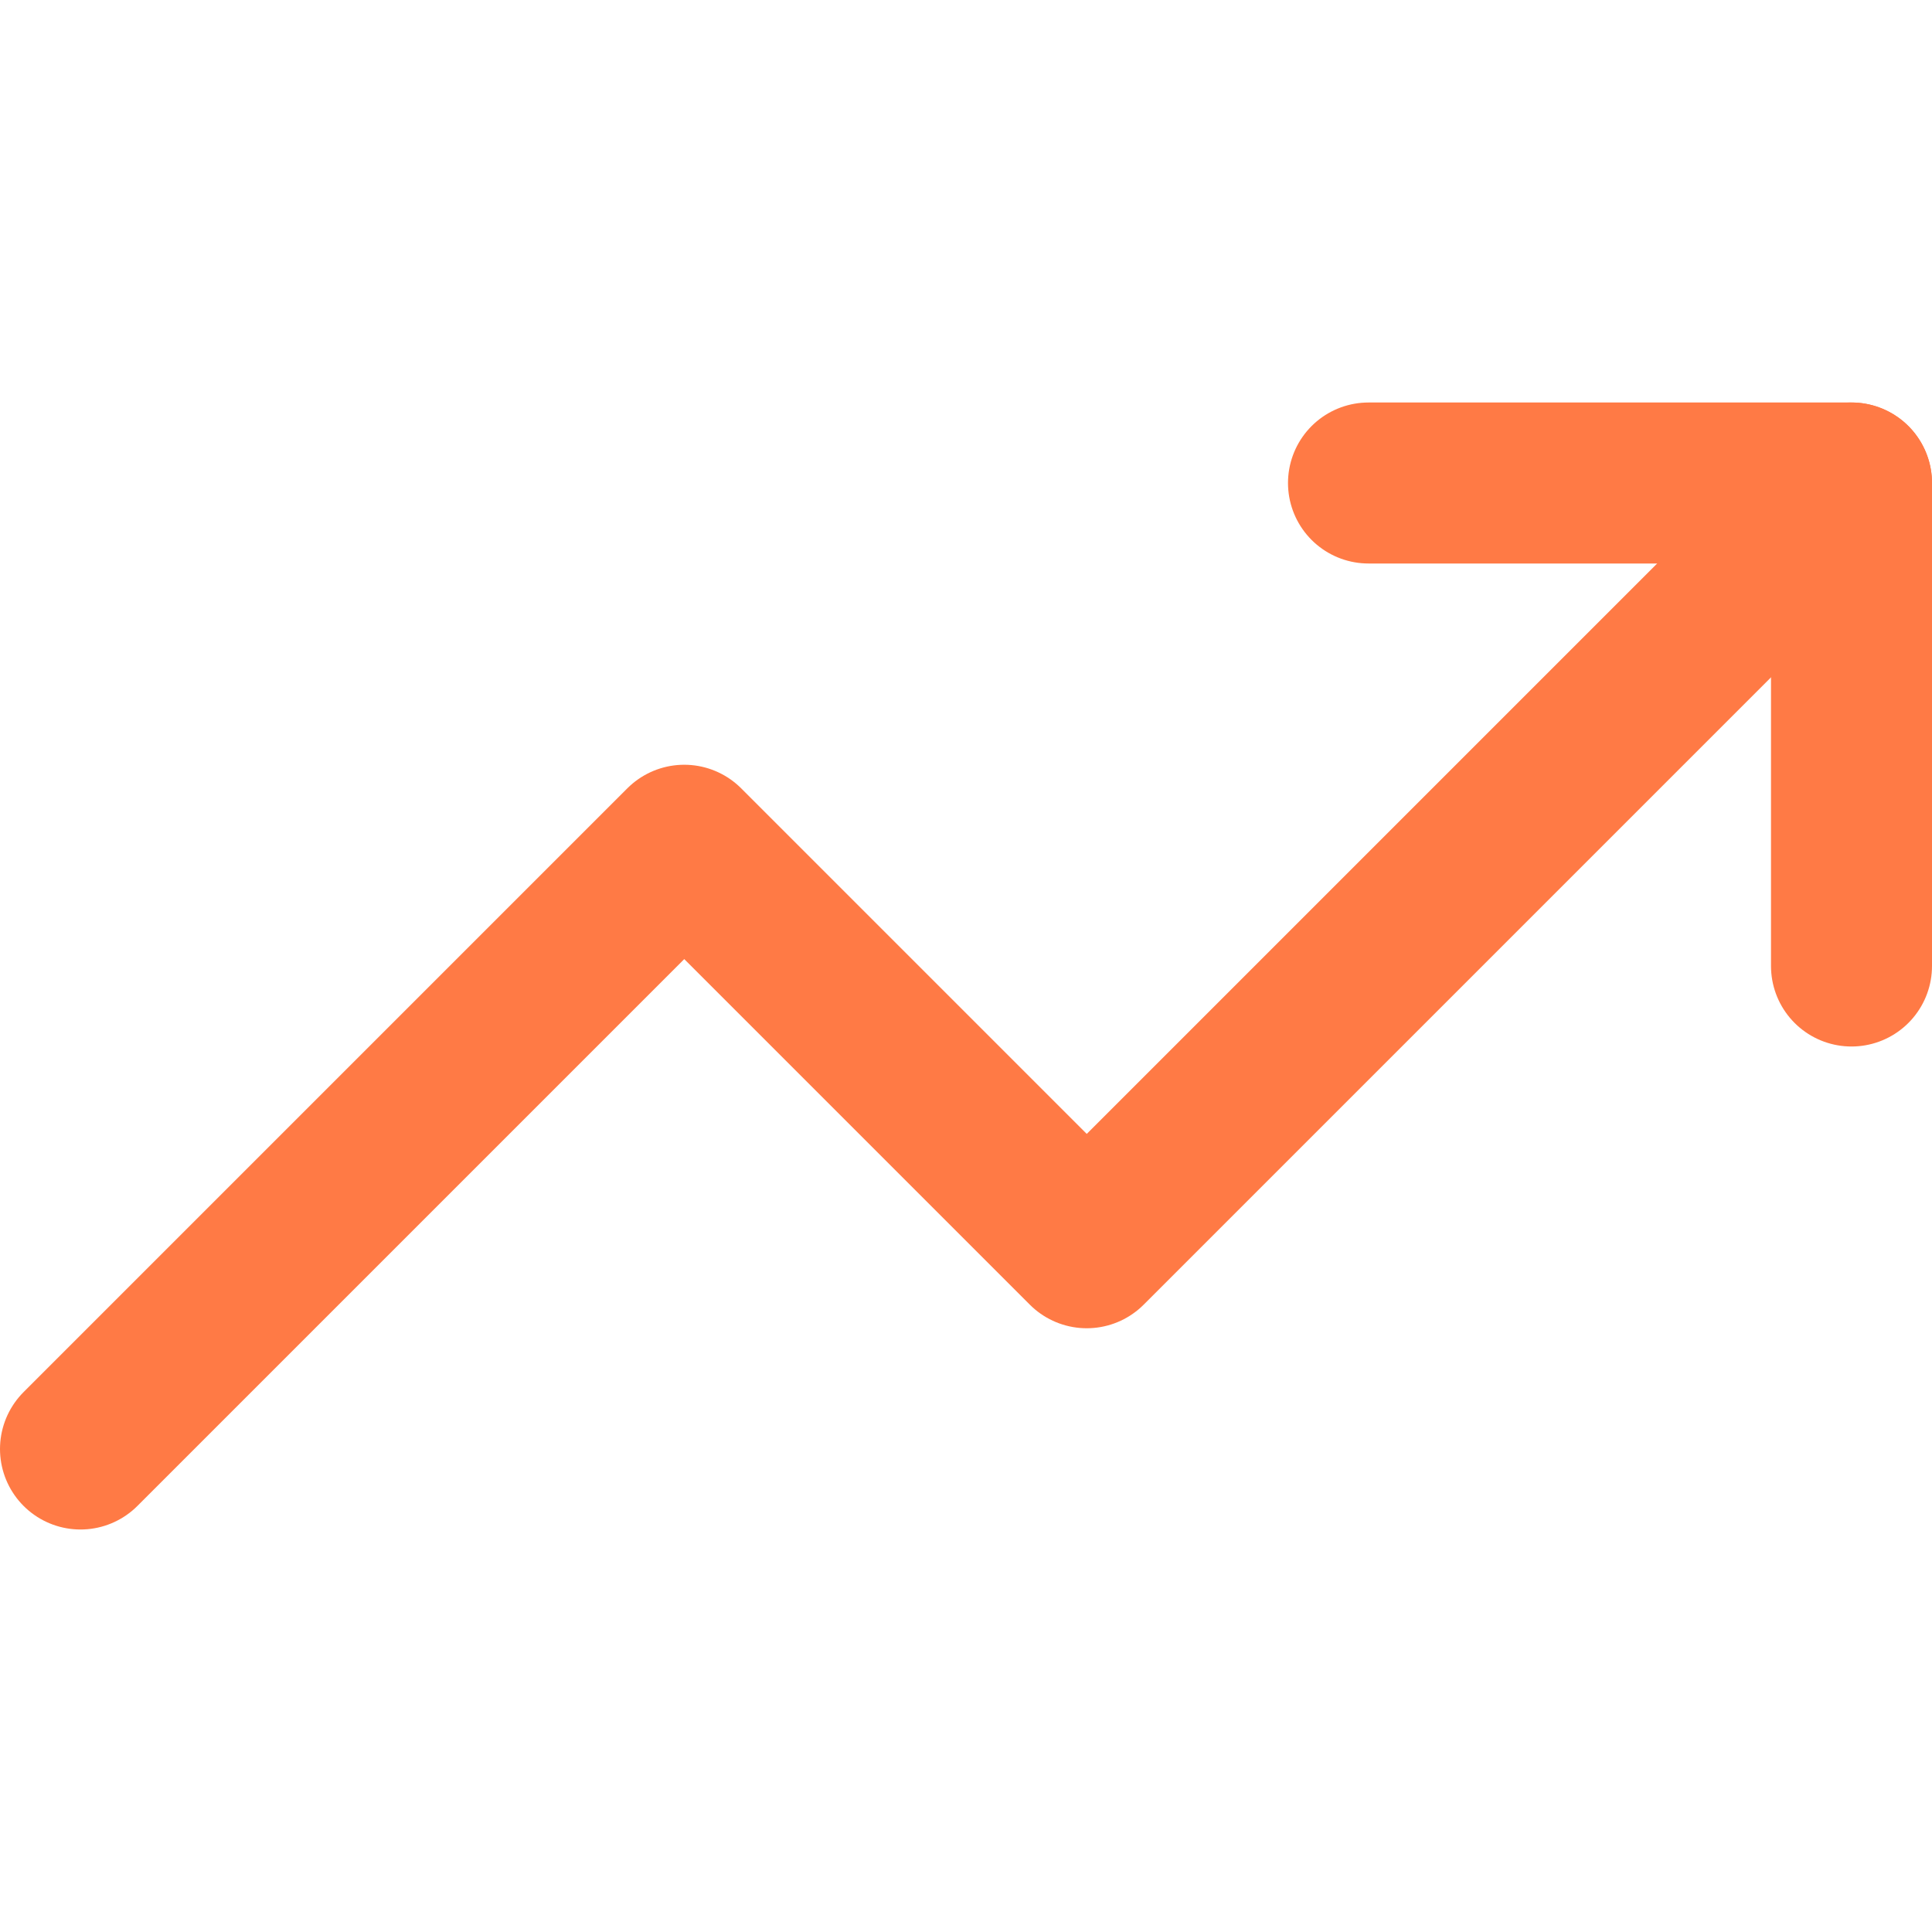
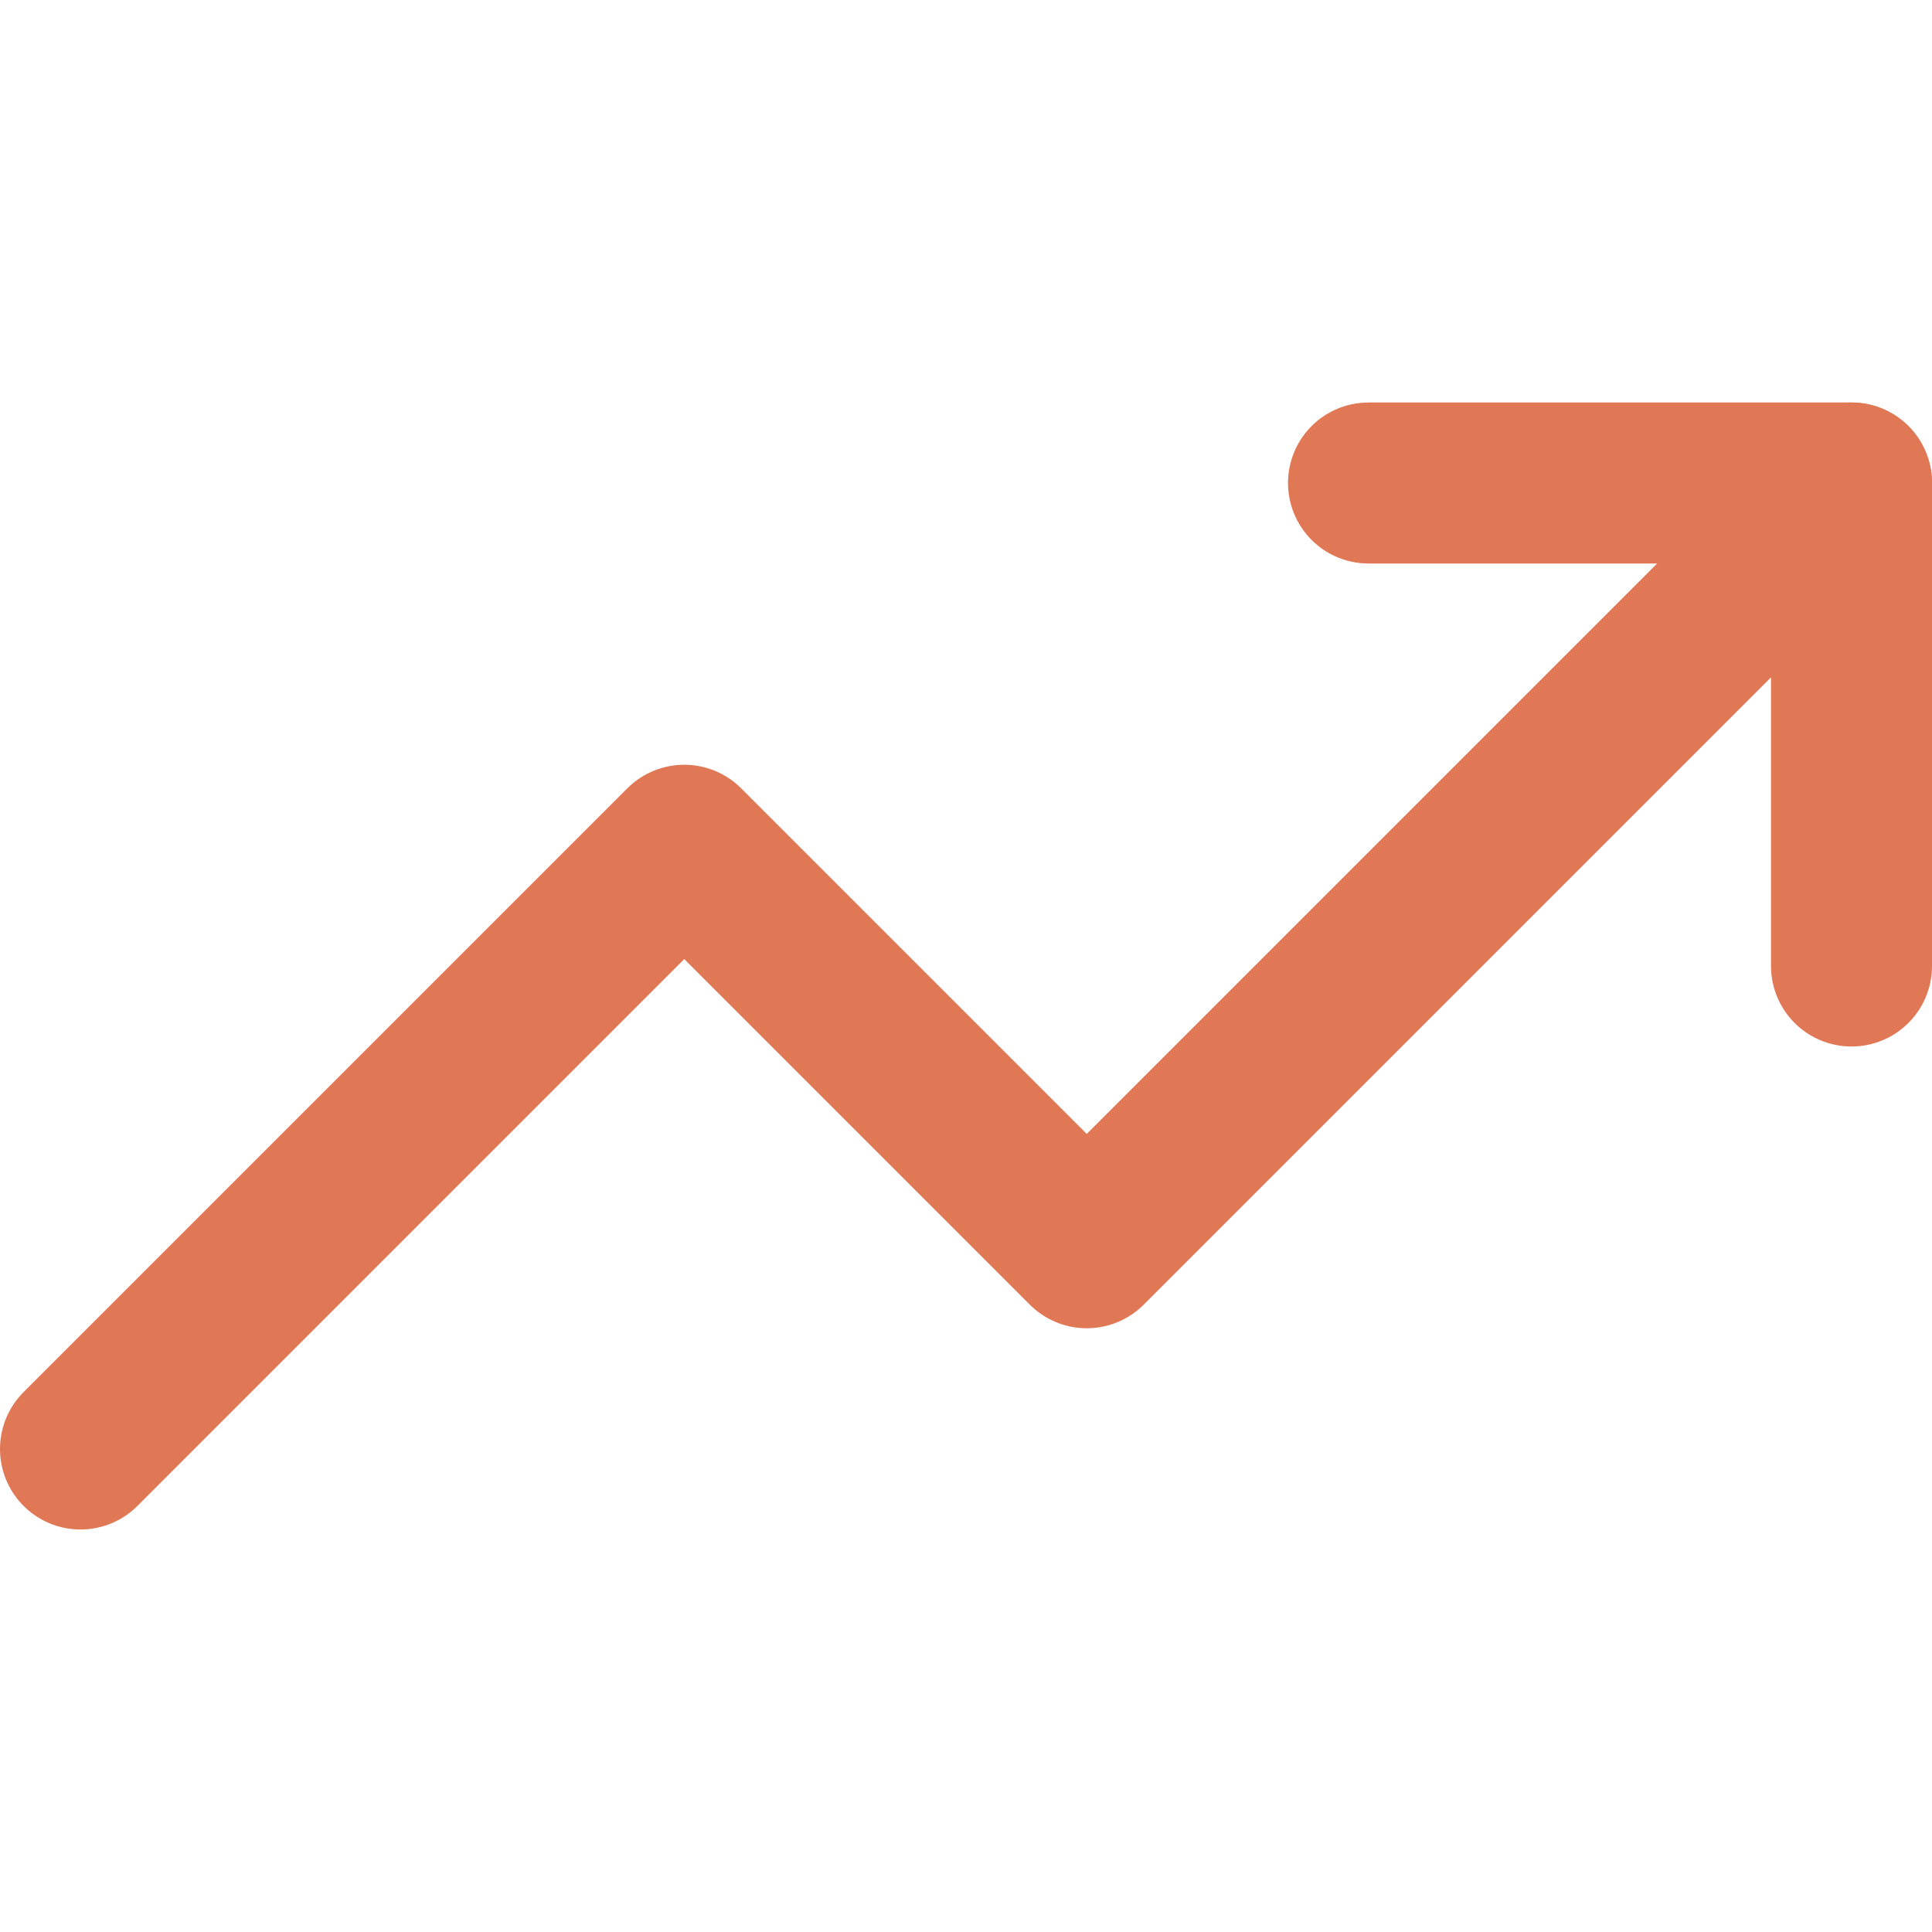
- <svg xmlns="http://www.w3.org/2000/svg" width="24" height="24" viewBox="0 0 24 24" fill="none" stroke="#FF7A45" stroke-width="2" stroke-linecap="round" stroke-linejoin="round">
+ <svg xmlns="http://www.w3.org/2000/svg" width="24" height="24" viewBox="0 0 24 24" fill="none" stroke="#E07856" stroke-width="2" stroke-linecap="round" stroke-linejoin="round">
  <polyline points="23 6 13.5 15.5 8.5 10.5 1 18" />
  <polyline points="17 6 23 6 23 12" />
</svg>
